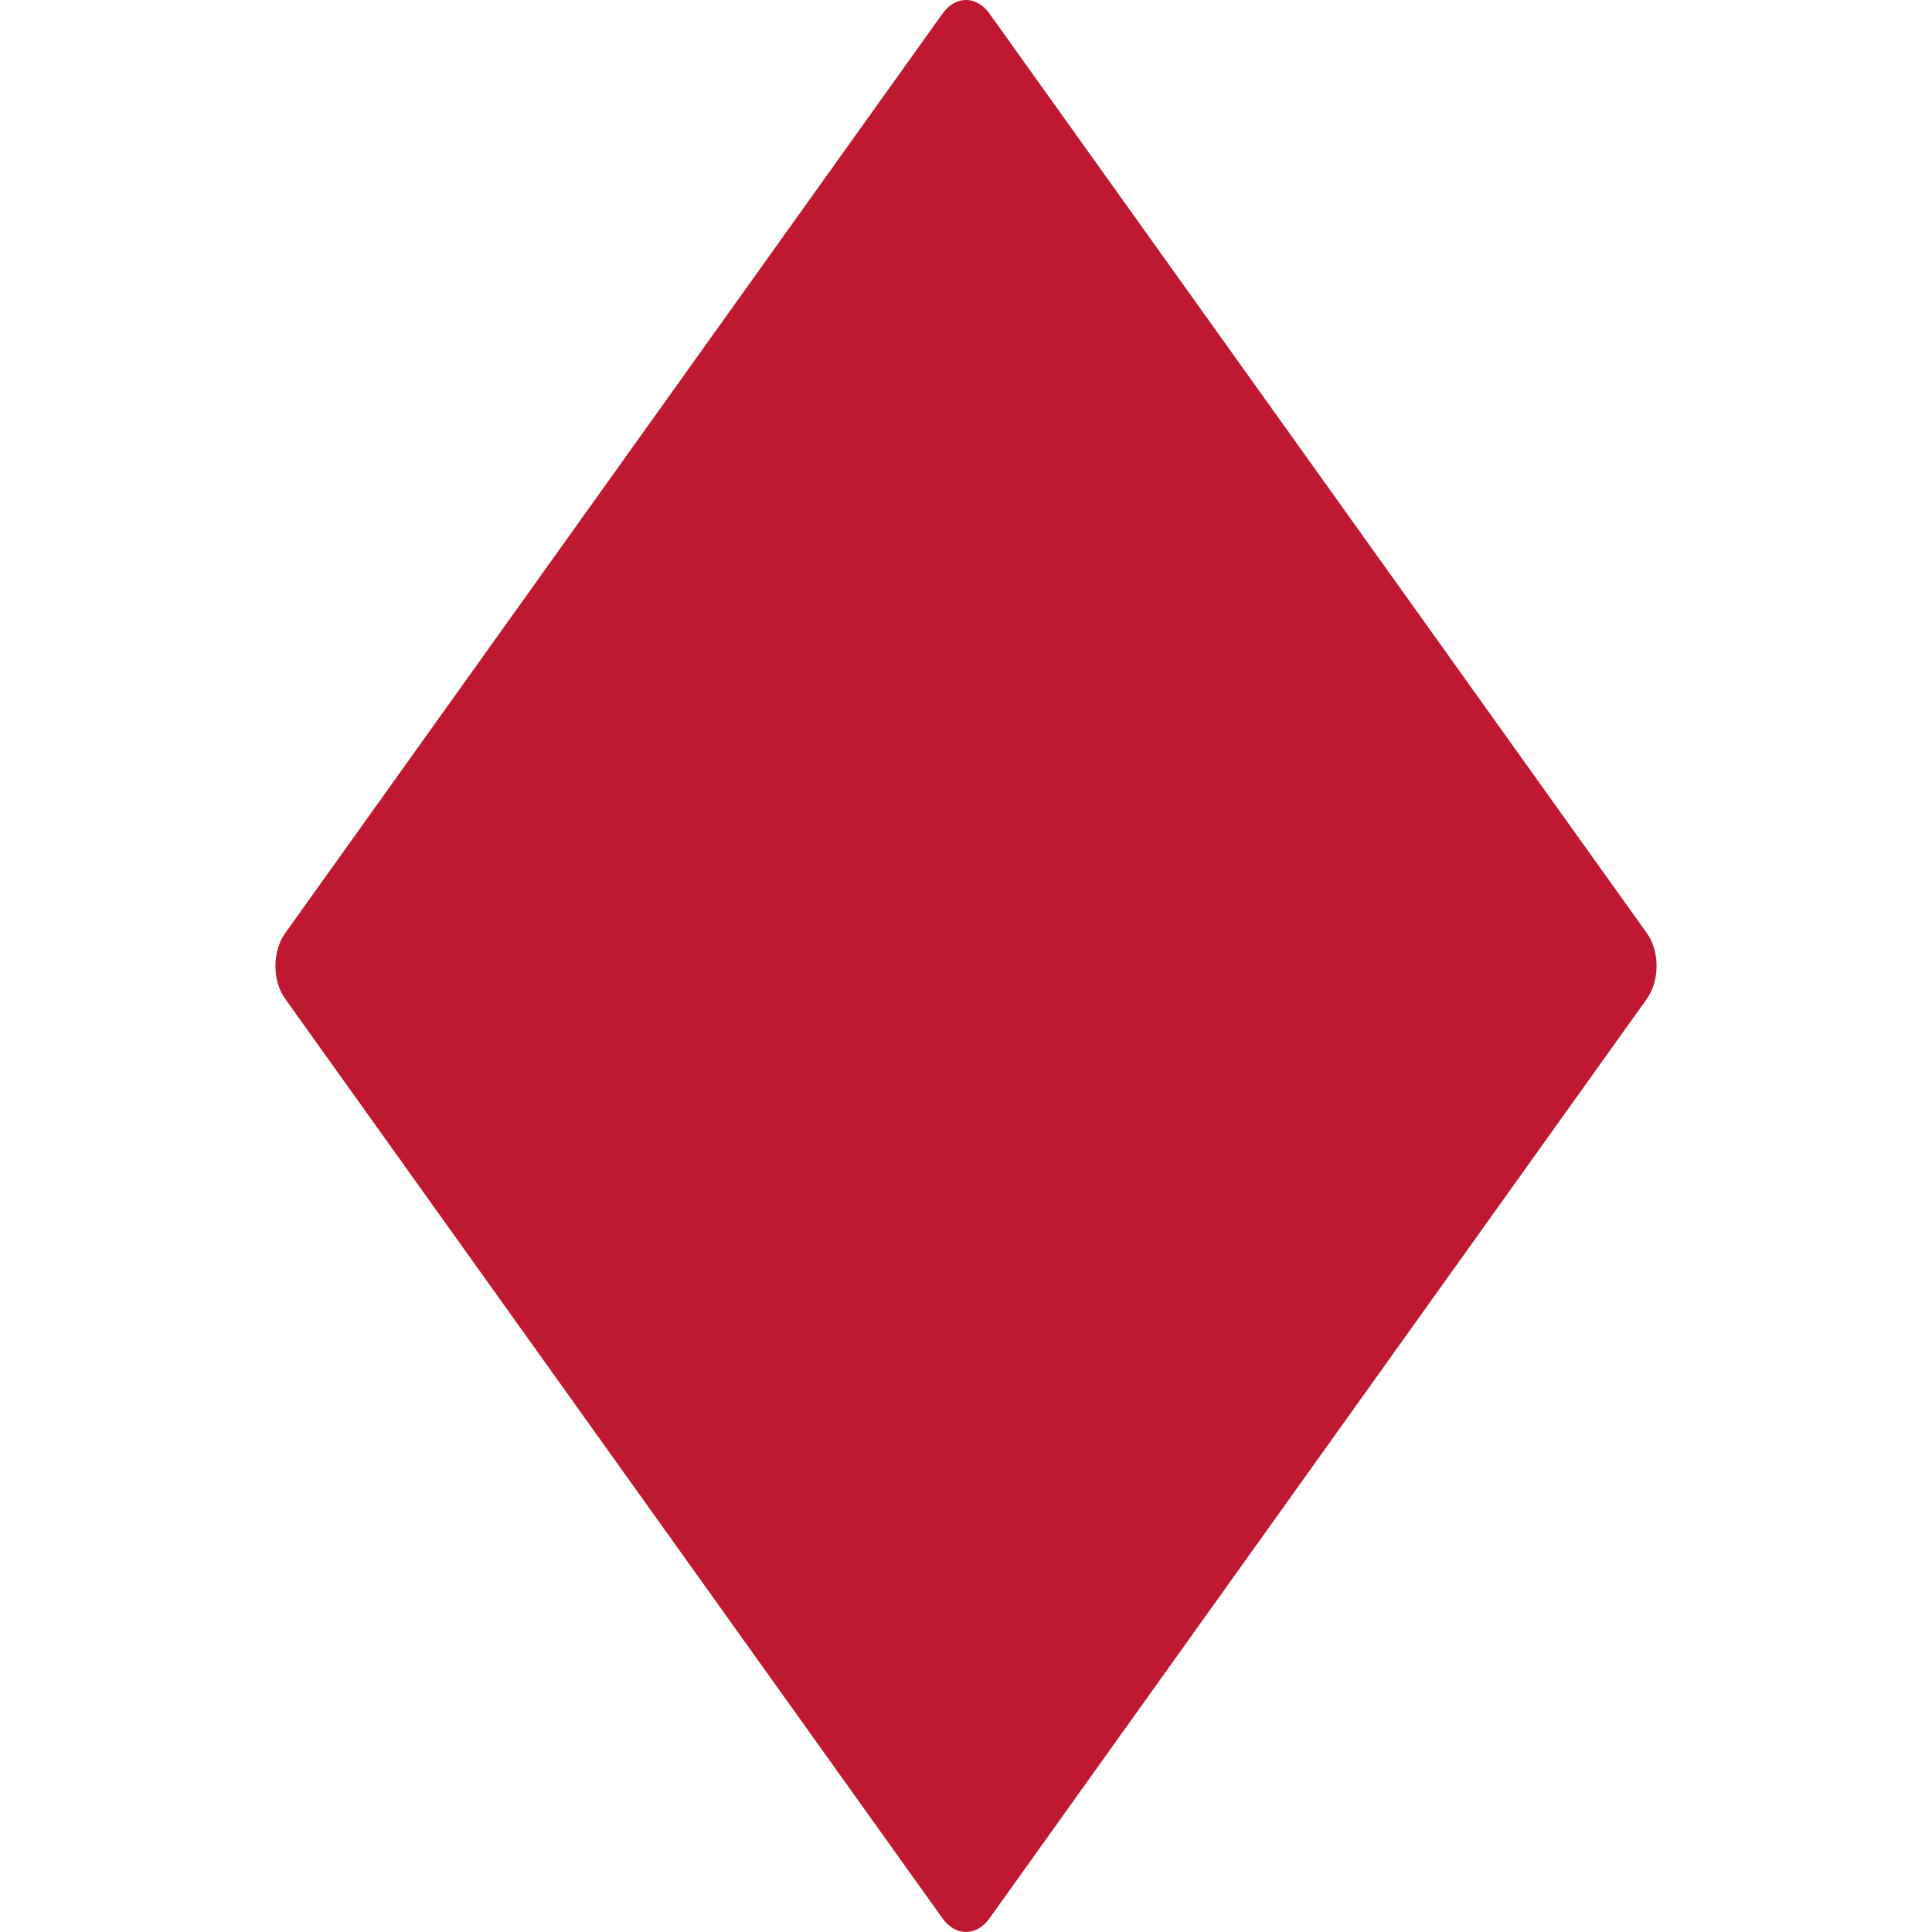
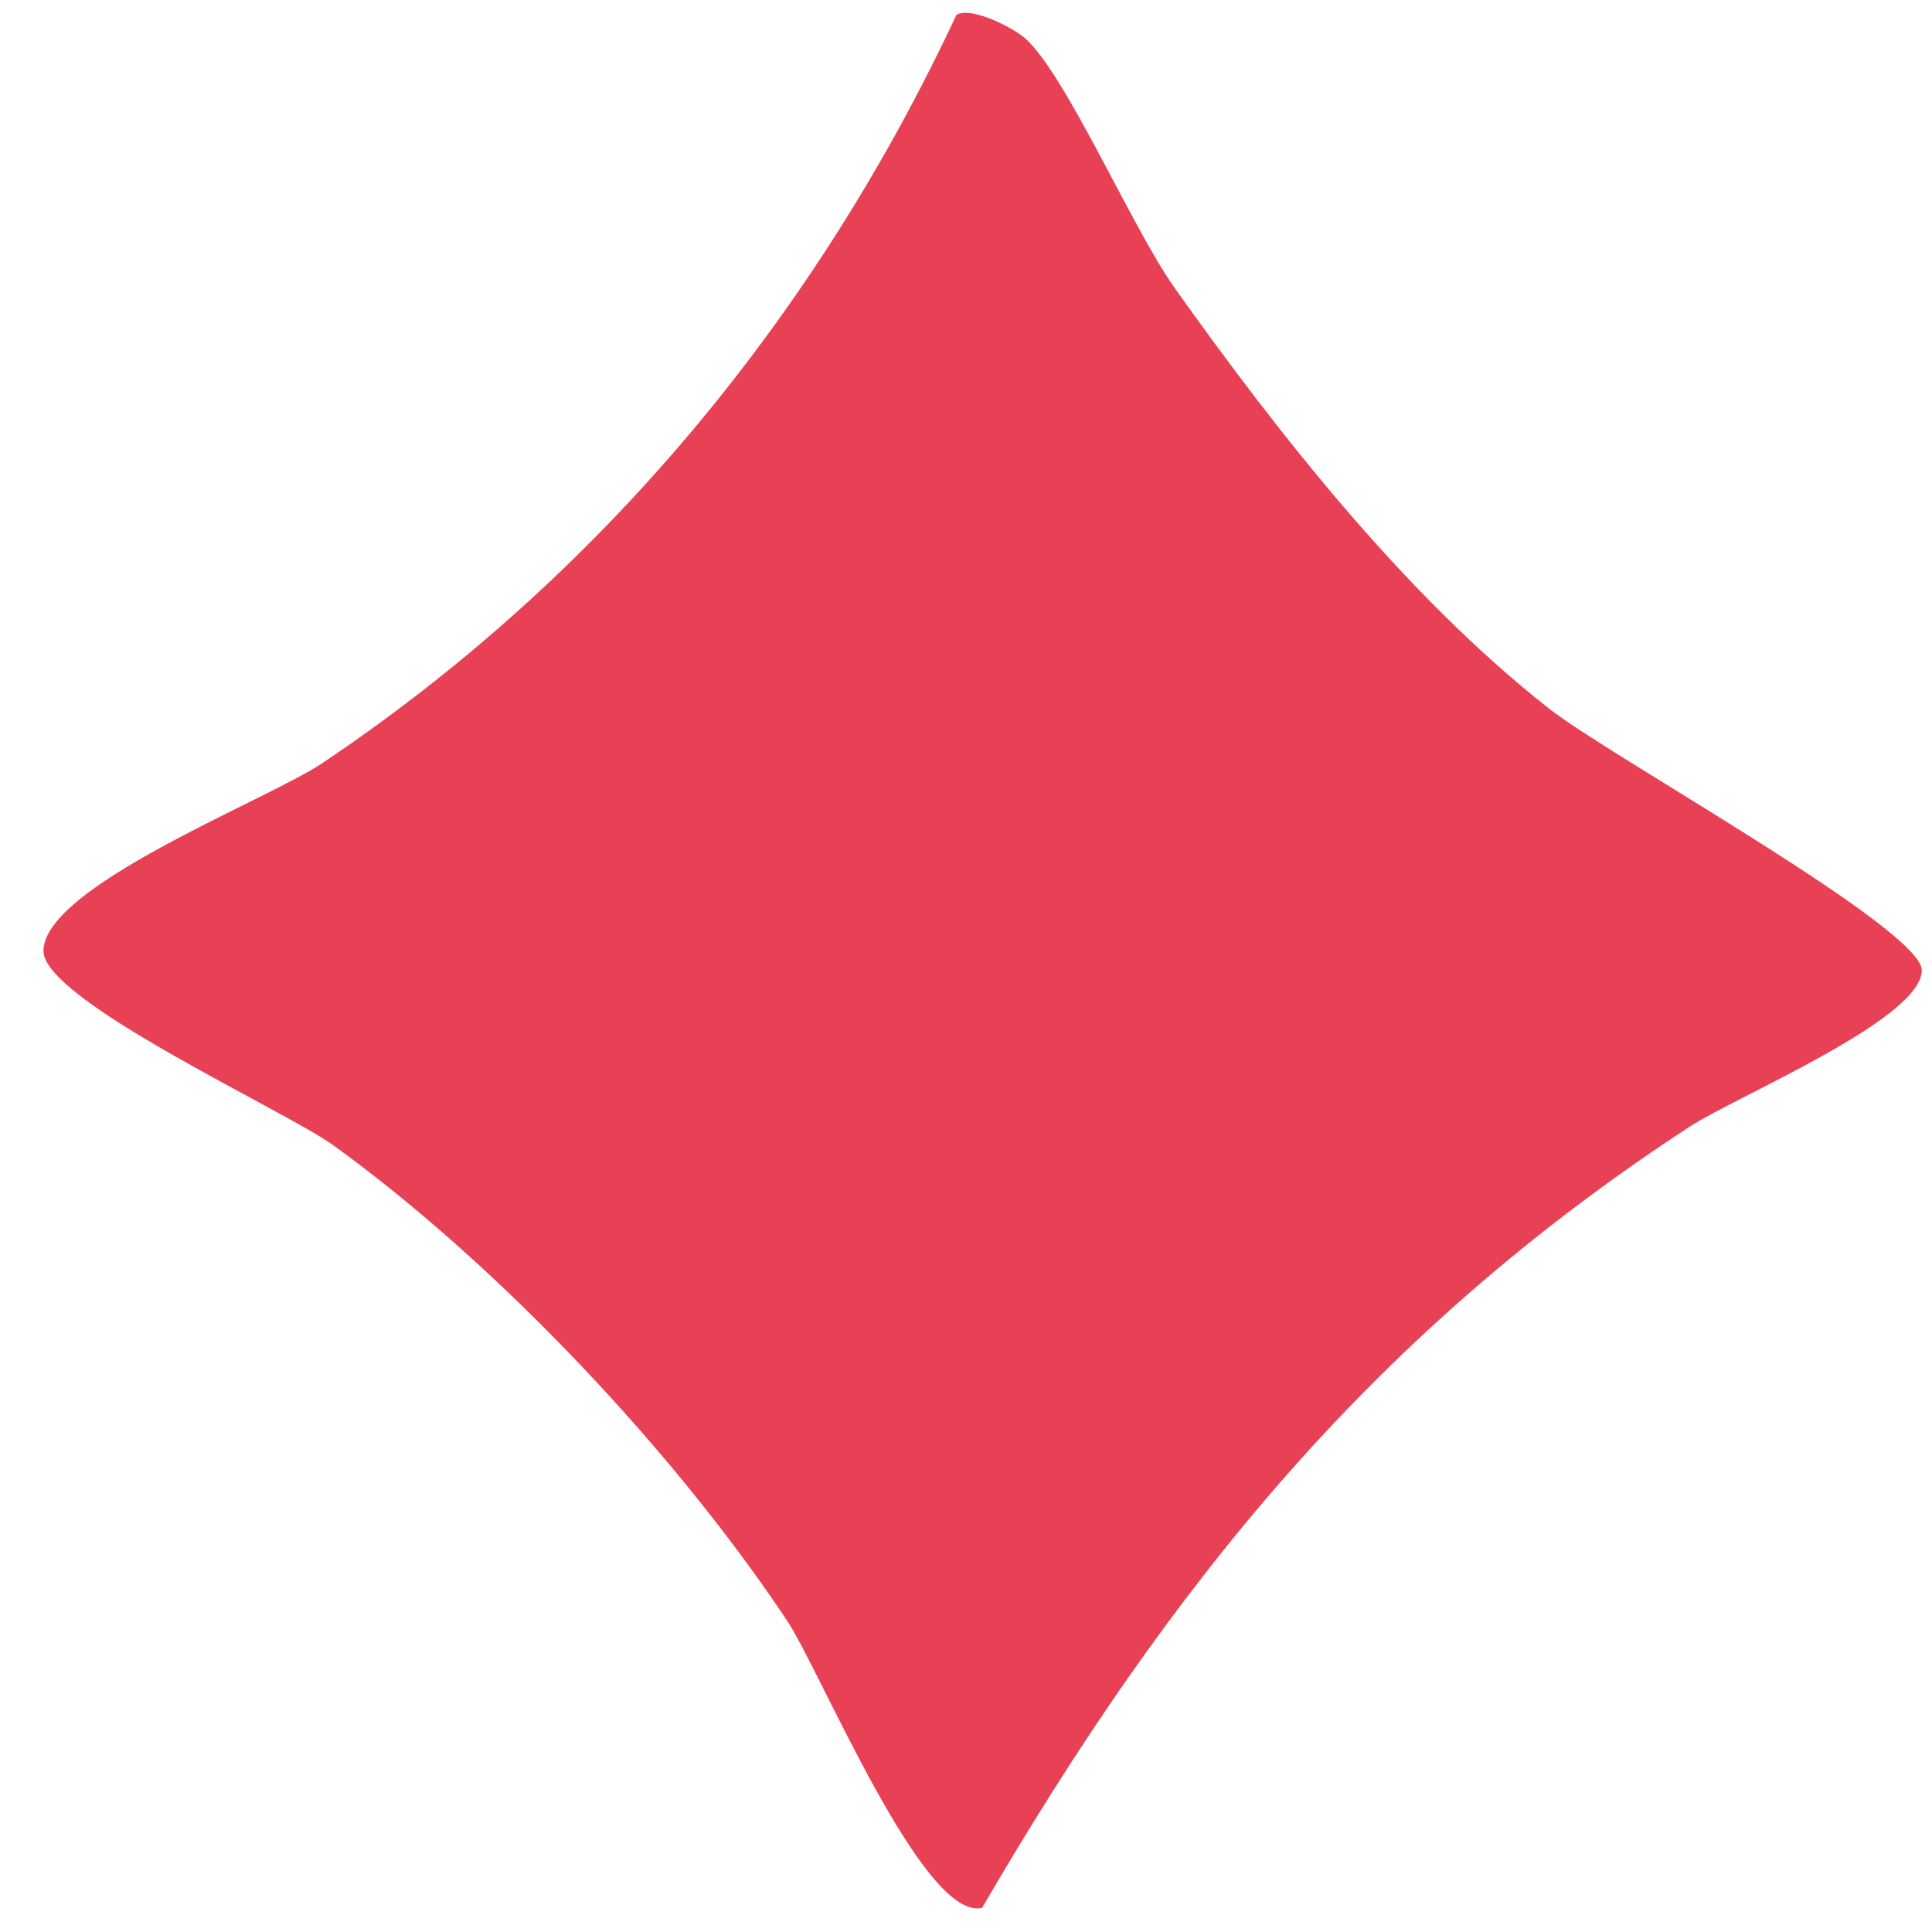
<svg xmlns="http://www.w3.org/2000/svg" viewBox="0 0 36 36">
-   <path fill="#BE1931" d="M18.437 35.747c-.242.337-.632.337-.874 0L5.314 18.612c-.242-.338-.242-.886 0-1.224L17.563.253c.242-.338.632-.338.874 0l12.25 17.135c.241.338.241.886 0 1.224l-12.25 17.135z" />
+   <defs>
+     <style>
+       .cls-1 {
+         fill: #e84155;
+       }
+     </style>
+   </defs>
+   <path class="cls-1" d="M19.11.72c.76.69,1.98,3.51,2.76,4.62,1.96,2.76,4.33,5.77,6.99,7.86,1.11.88,6.95,4.1,6.95,4.88,0,.91-3.46,2.35-4.32,2.91-5.87,3.83-9.68,8.53-13.19,14.56-1.1.26-3.02-4.44-3.64-5.36-2.09-3.14-5.39-6.64-8.45-8.85-.9-.65-5.4-2.7-5.4-3.62,0-1.2,4.14-2.8,5.18-3.49C11.19,10.75,15.19,5.91,17.82.28c.25-.17,1.04.22,1.29.44Z" />
</svg>
